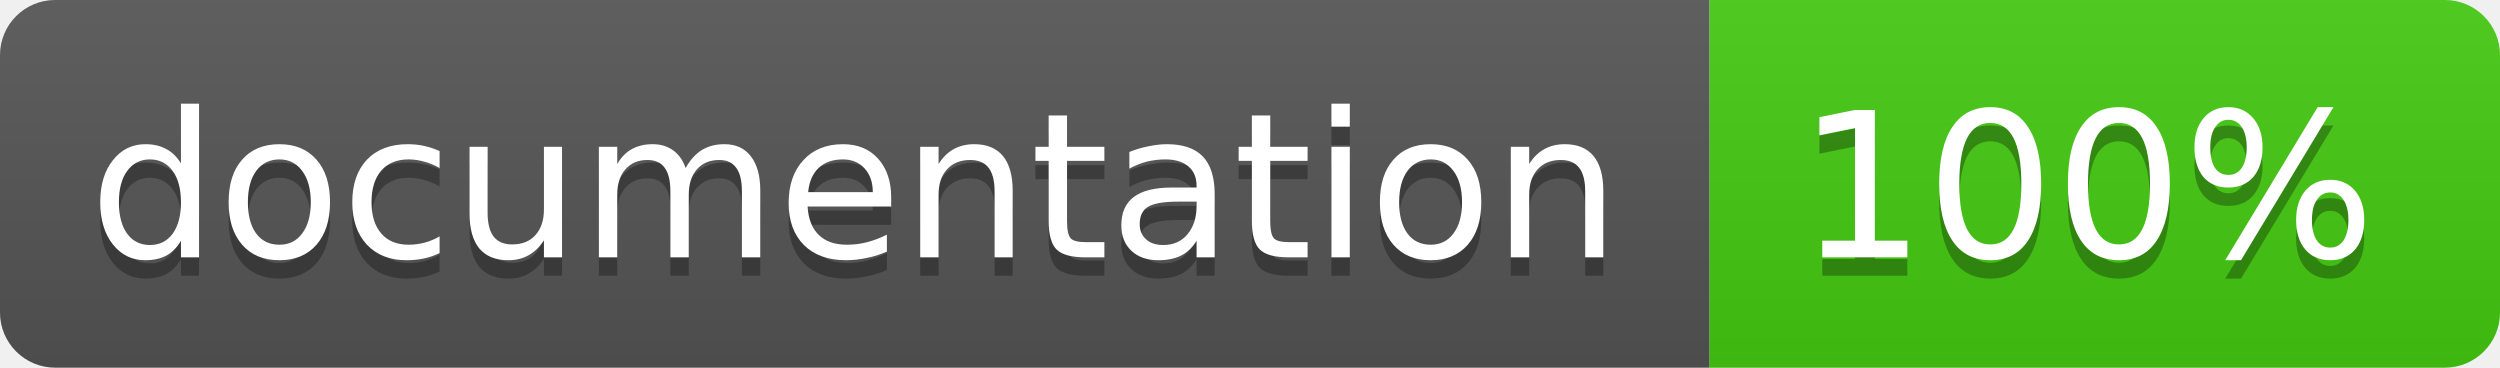
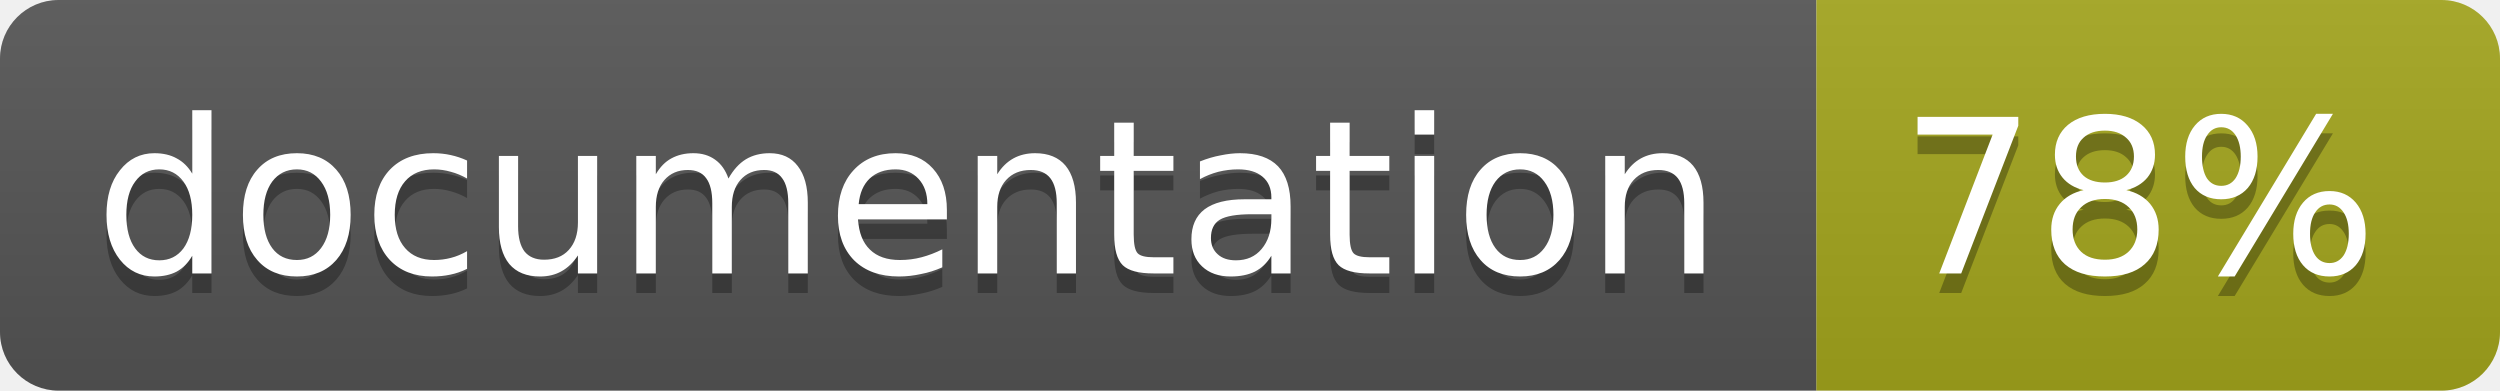
- <svg xmlns="http://www.w3.org/2000/svg" width="136" height="20">
+ <svg xmlns="http://www.w3.org/2000/svg" width="128" height="20">
  <linearGradient id="b" x2="0" y2="100%">
    <stop offset="0" stop-color="#bbb" stop-opacity=".1" />
    <stop offset="1" stop-opacity=".1" />
  </linearGradient>
  <clipPath id="a">
-     <rect width="136" height="20" rx="3" fill="#fff" />
+     <rect width="128" height="20" rx="3" fill="#fff" />
  </clipPath>
  <g clip-path="url(#a)">
    <path fill="#555" d="M0 0h93v20H0z" />
-     <path fill="#4c1" d="M93 0h43v20H93z" />
-     <path fill="url(#b)" d="M0 0h136v20H0z" />
+     <path fill="#a4a61d" d="M93 0h35v20H93z" />
+     <path fill="url(#b)" d="M0 0h128v20H0z" />
  </g>
  <g fill="#fff" text-anchor="middle" font-family="DejaVu Sans,Verdana,Geneva,sans-serif" font-size="11">
    <text x="46.5" y="15" fill="#010101" fill-opacity=".3">documentation</text>
    <text x="46.5" y="14">documentation</text>
-     <text x="113.5" y="15" fill="#010101" fill-opacity=".3">100%</text>
-     <text x="113.5" y="14">100%</text>
+     <text x="109.5" y="15" fill="#010101" fill-opacity=".3">78%</text>
+     <text x="109.5" y="14">78%</text>
  </g>
</svg>
